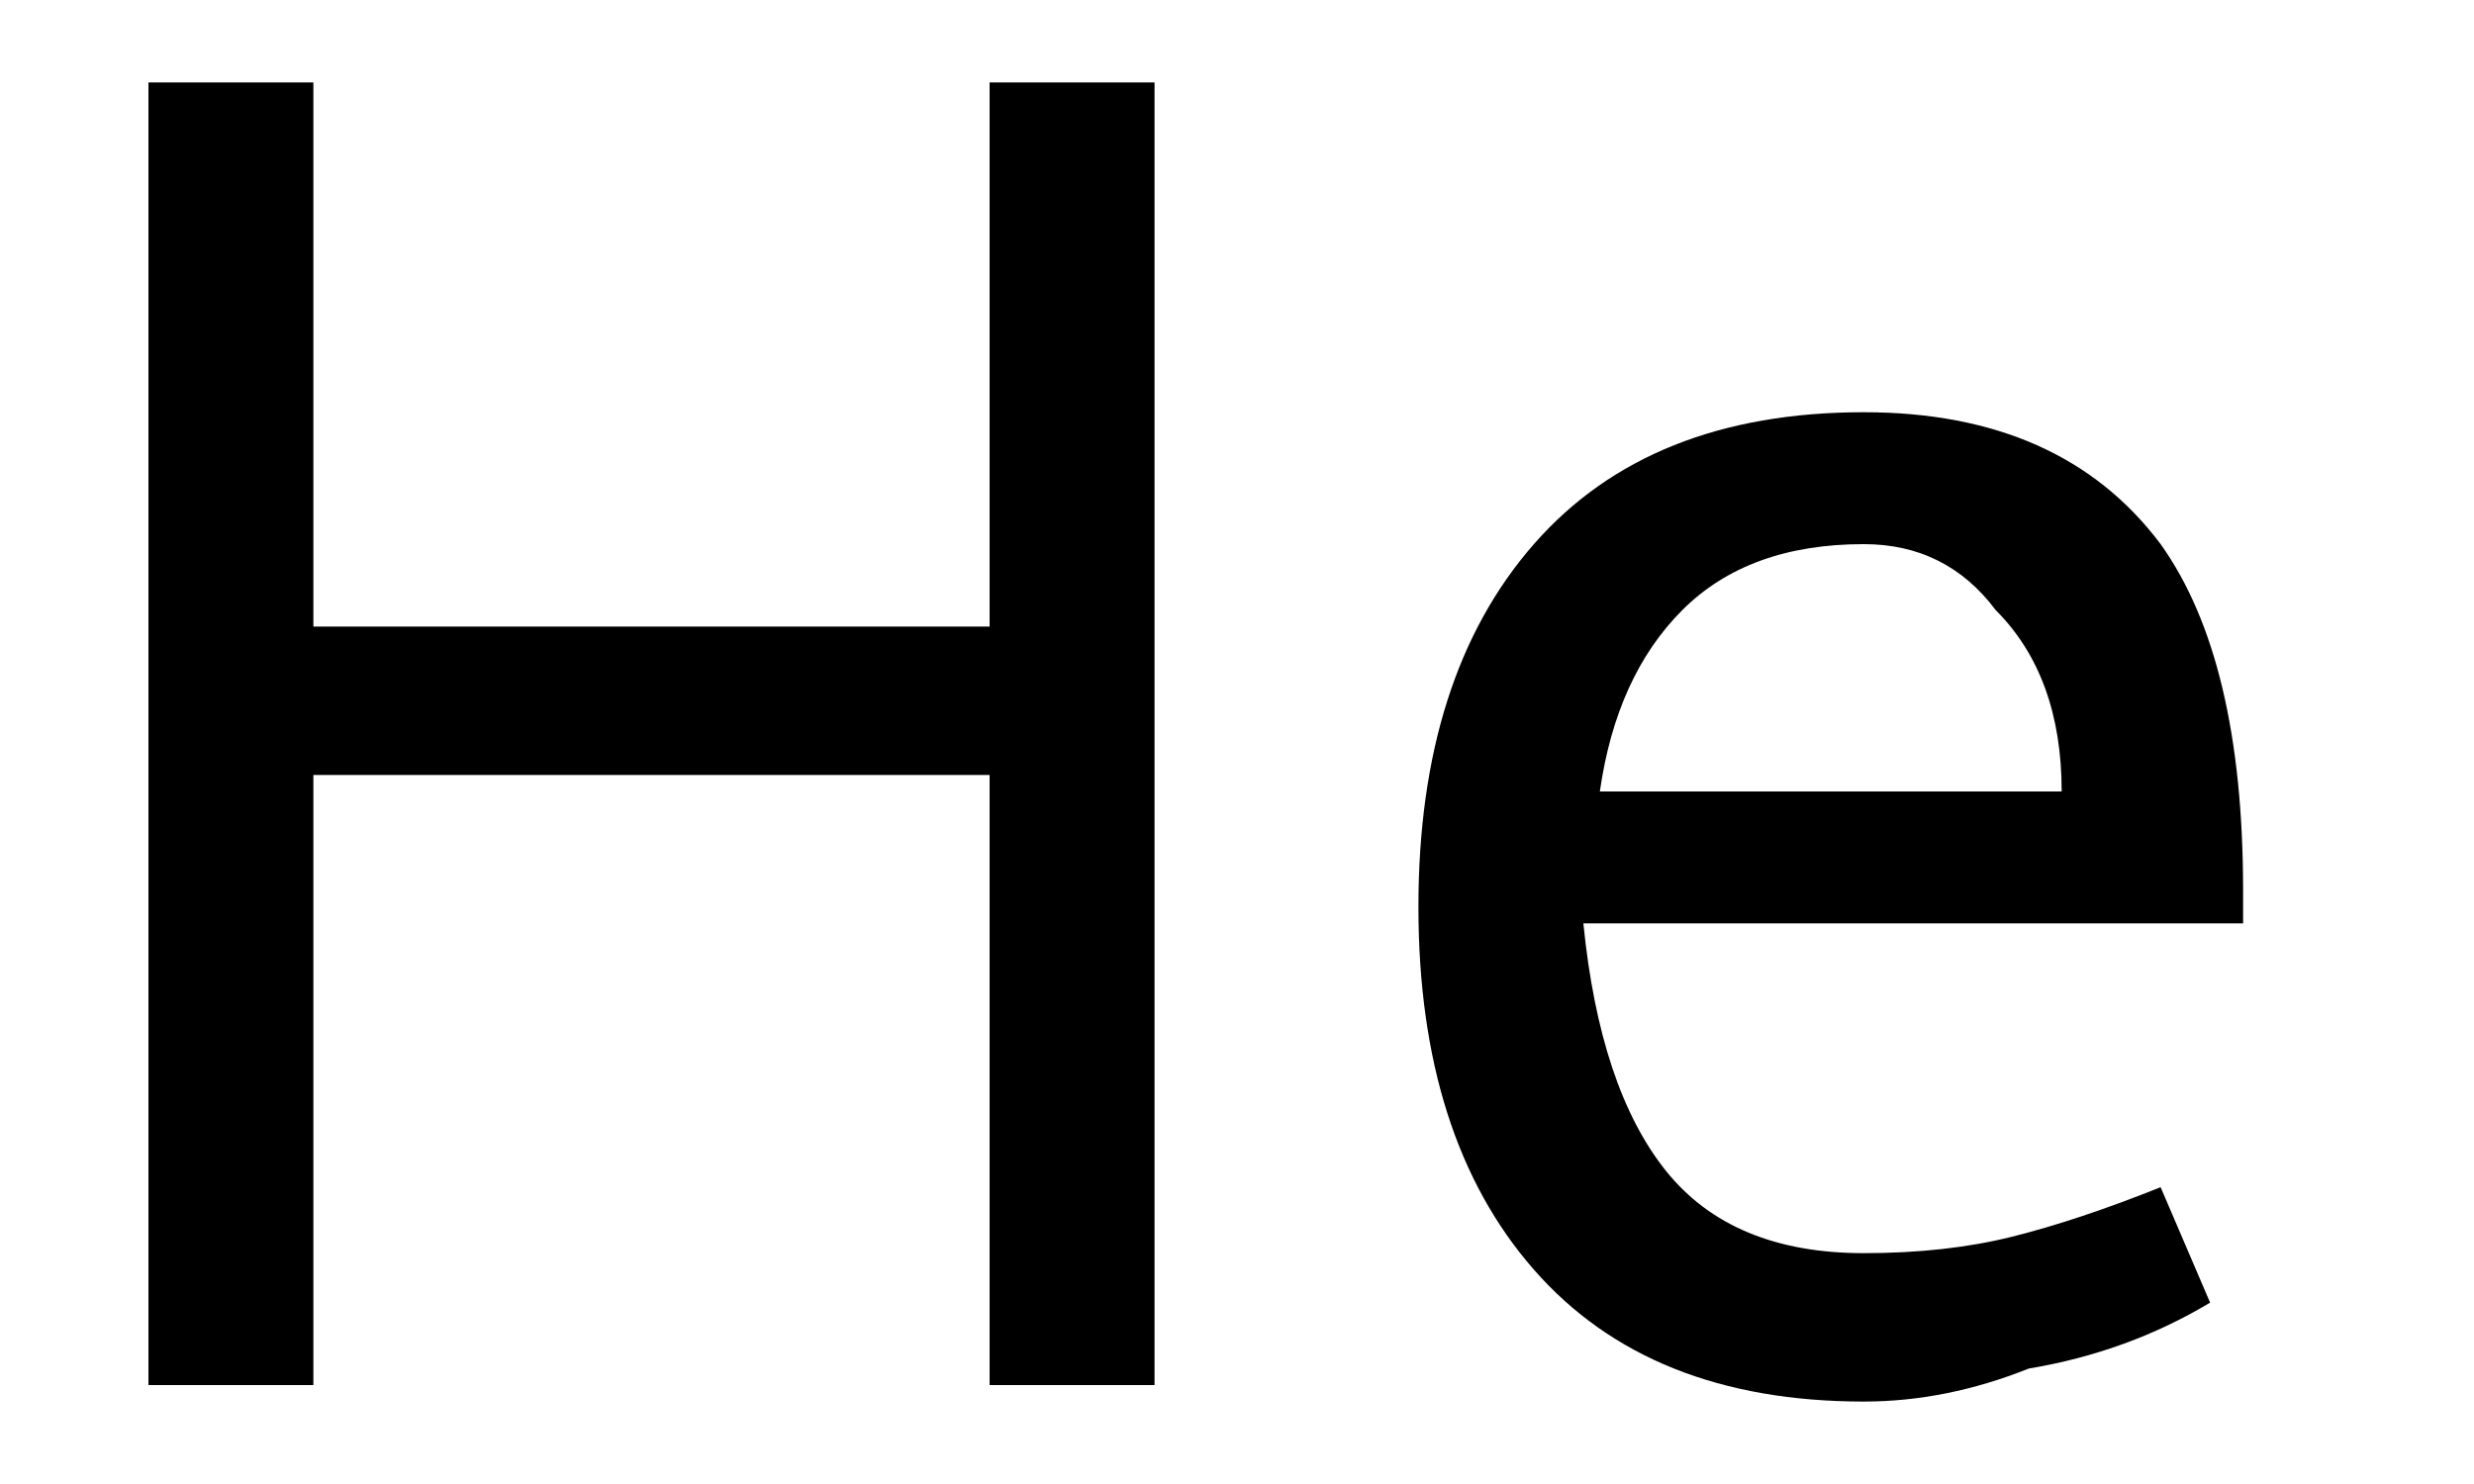
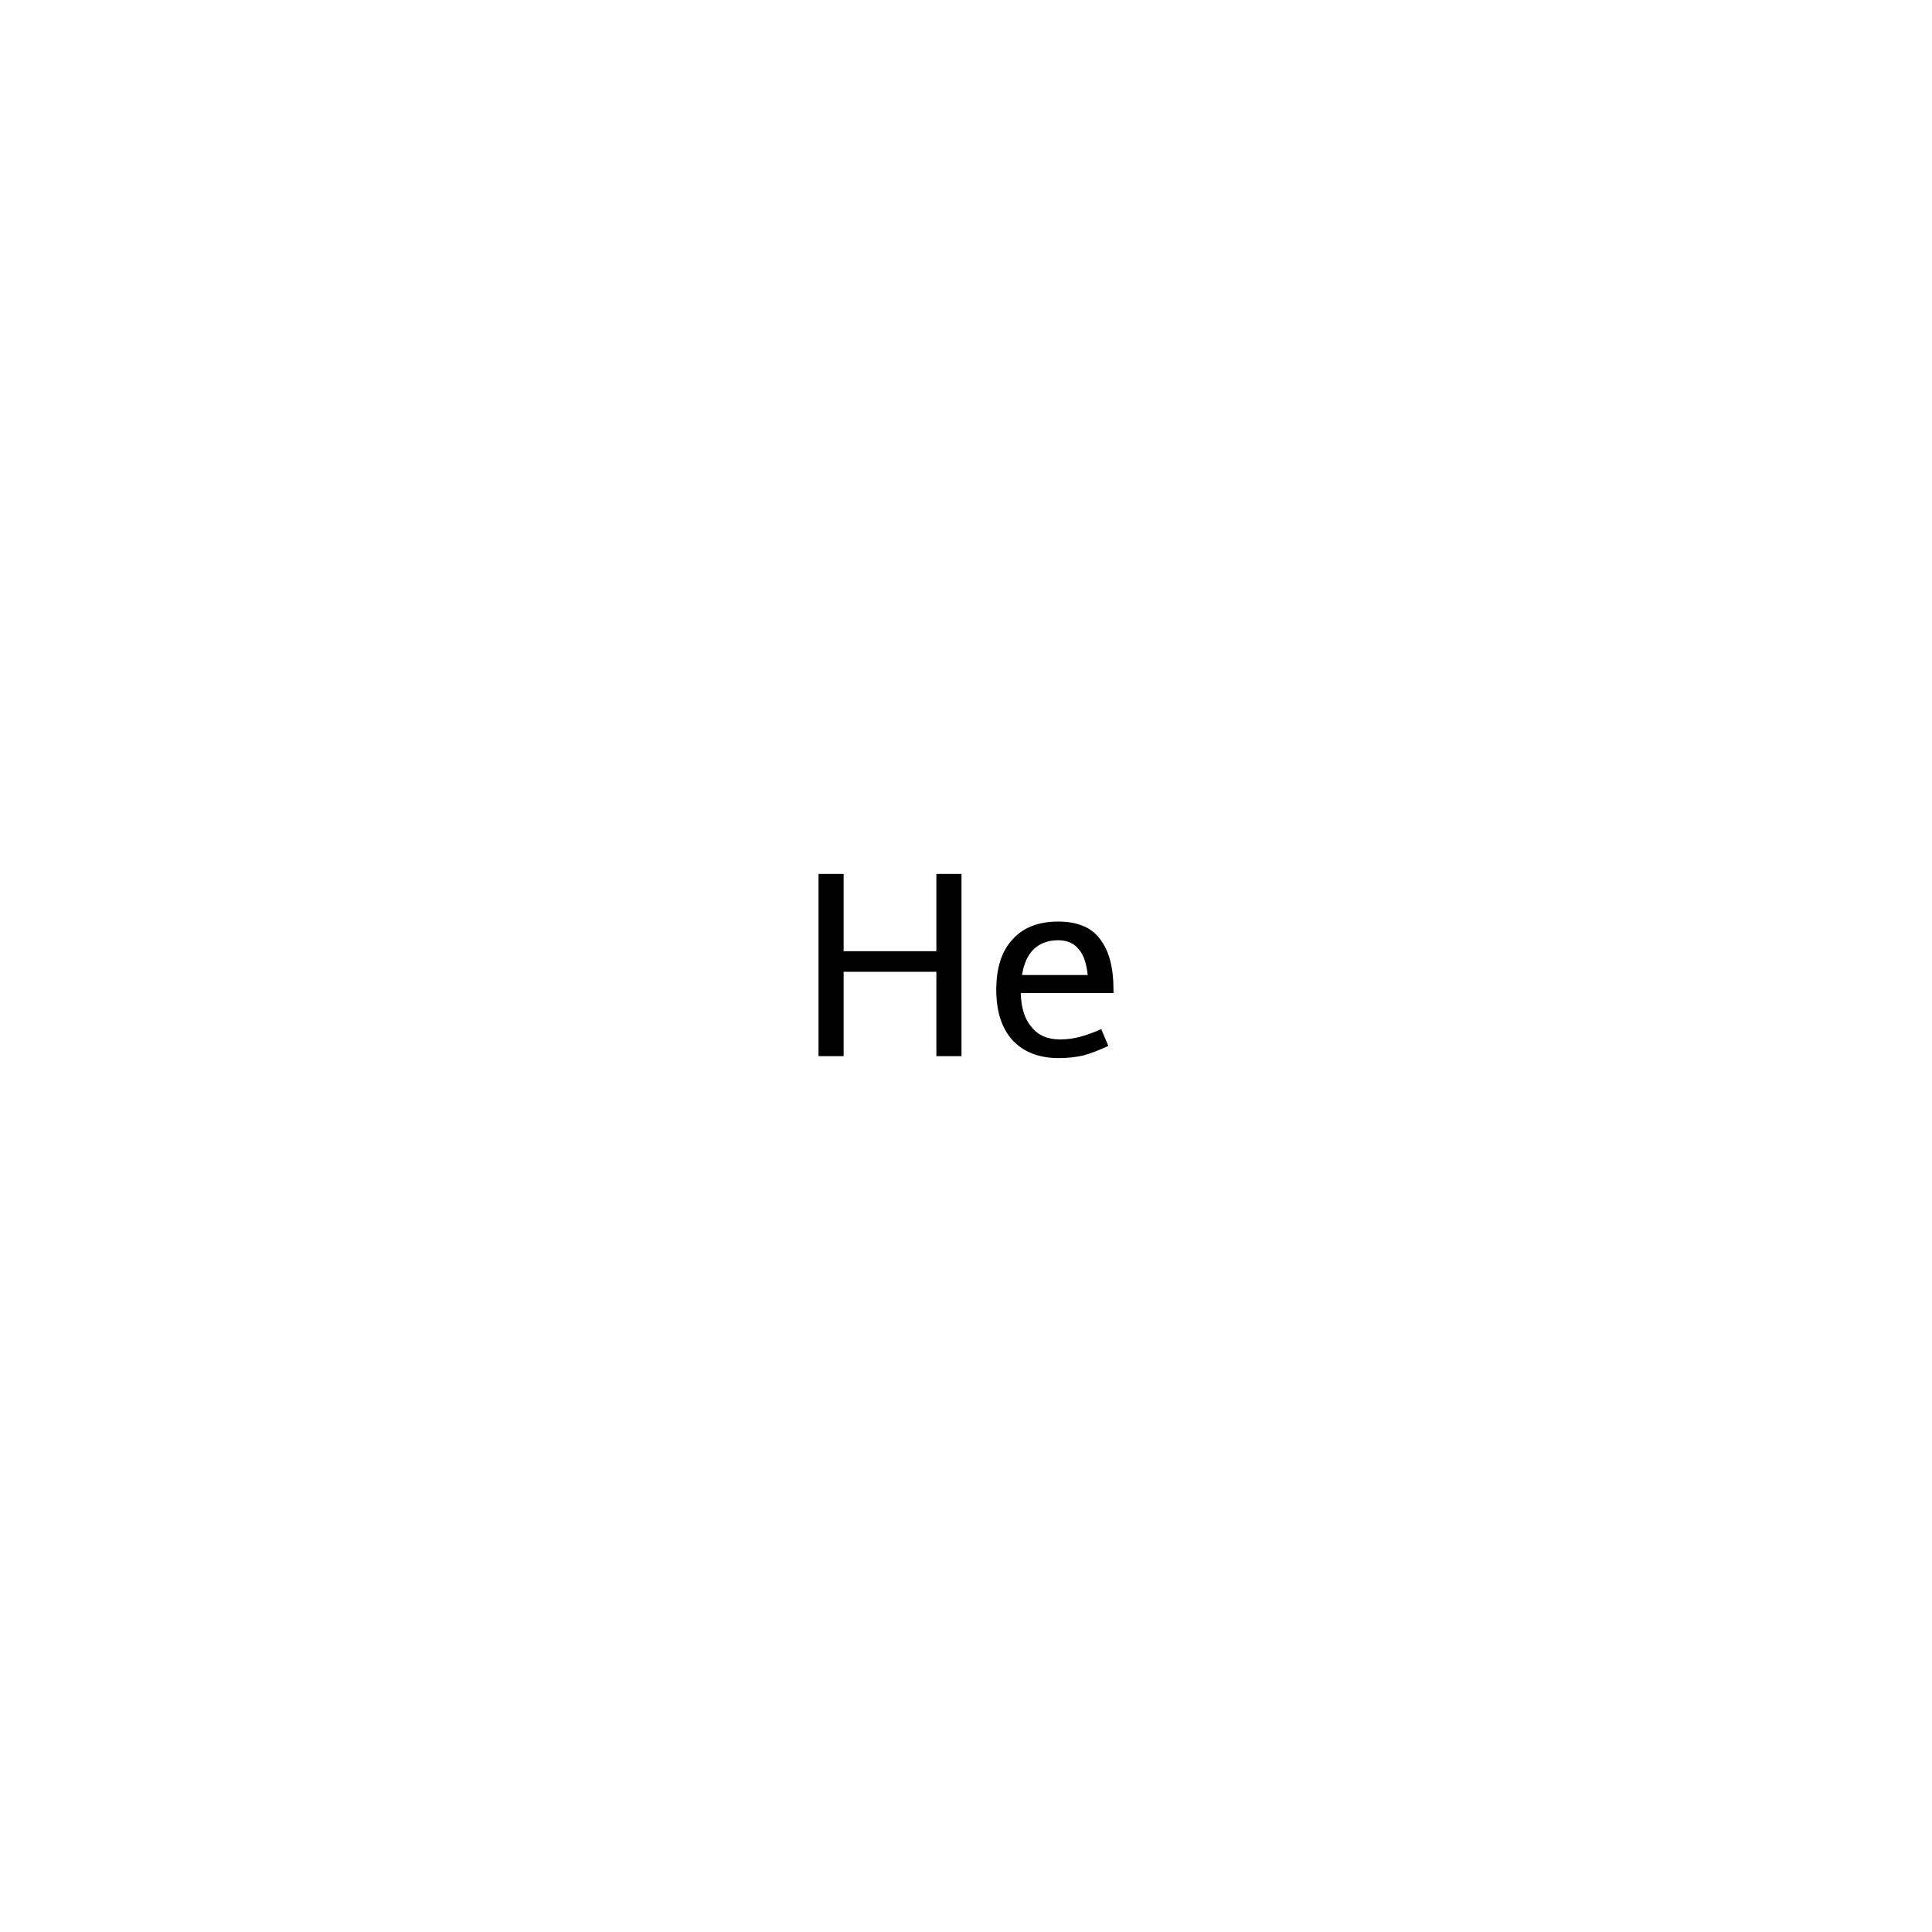
- <svg xmlns="http://www.w3.org/2000/svg" version="1.1" baseProfile="full" xml:space="preserve" width="15px" height="9px" viewBox="0 0 15 9">
-   <path class="atom-0" d="M 0.9 0.5 L 1.9 0.5 L 1.9 3.8 L 6.0 3.8 L 6.0 0.5 L 7.0 0.5 L 7.0 8.4 L 6.0 8.4 L 6.0 4.7 L 1.9 4.7 L 1.9 8.4 L 0.9 8.4 L 0.9 0.5 " fill="#000000" />
-   <path class="atom-0" d="M 8.6 5.5 Q 8.6 4.1, 9.3 3.3 Q 10.0 2.5, 11.3 2.5 Q 12.5 2.5, 13.1 3.3 Q 13.6 4.0, 13.6 5.4 L 13.6 5.6 L 9.6 5.6 Q 9.7 6.6, 10.1 7.1 Q 10.5 7.6, 11.3 7.6 Q 11.8 7.6, 12.2 7.5 Q 12.6 7.4, 13.1 7.2 L 13.4 7.9 Q 12.9 8.2, 12.3 8.3 Q 11.8 8.5, 11.3 8.5 Q 10.0 8.5, 9.3 7.7 Q 8.6 6.9, 8.6 5.5 M 11.3 3.3 Q 10.6 3.3, 10.2 3.7 Q 9.8 4.1, 9.7 4.8 L 12.5 4.8 Q 12.5 4.1, 12.1 3.7 Q 11.8 3.3, 11.3 3.3 " fill="#000000" />
+ <svg xmlns="http://www.w3.org/2000/svg" version="1.1" baseProfile="full" xml:space="preserve" width="300px" height="300px" viewBox="0 0 300 300">
+   <path class="atom-0" d="M 127.1 135.7 L 131.0 135.7 L 131.0 147.7 L 145.4 147.7 L 145.4 135.7 L 149.3 135.7 L 149.3 164.0 L 145.4 164.0 L 145.4 150.9 L 131.0 150.9 L 131.0 164.0 L 127.1 164.0 L 127.1 135.7 " fill="#000000" />
+   <path class="atom-0" d="M 154.7 153.7 Q 154.7 148.6, 157.2 145.9 Q 159.7 143.1, 164.3 143.1 Q 168.8 143.1, 170.8 145.8 Q 172.9 148.5, 172.9 153.6 L 172.9 154.2 L 158.5 154.2 Q 158.6 157.7, 160.2 159.5 Q 161.7 161.4, 164.6 161.4 Q 166.2 161.4, 167.7 161.0 Q 169.2 160.6, 171.0 159.8 L 172.1 162.4 Q 170.0 163.4, 168.2 163.9 Q 166.4 164.3, 164.4 164.3 Q 159.8 164.3, 157.2 161.5 Q 154.7 158.7, 154.7 153.7 M 164.3 146.0 Q 162.0 146.0, 160.5 147.4 Q 159.1 148.8, 158.7 151.4 L 168.9 151.4 Q 168.6 148.6, 167.5 147.4 Q 166.4 146.0, 164.3 146.0 " fill="#000000" />
</svg>
